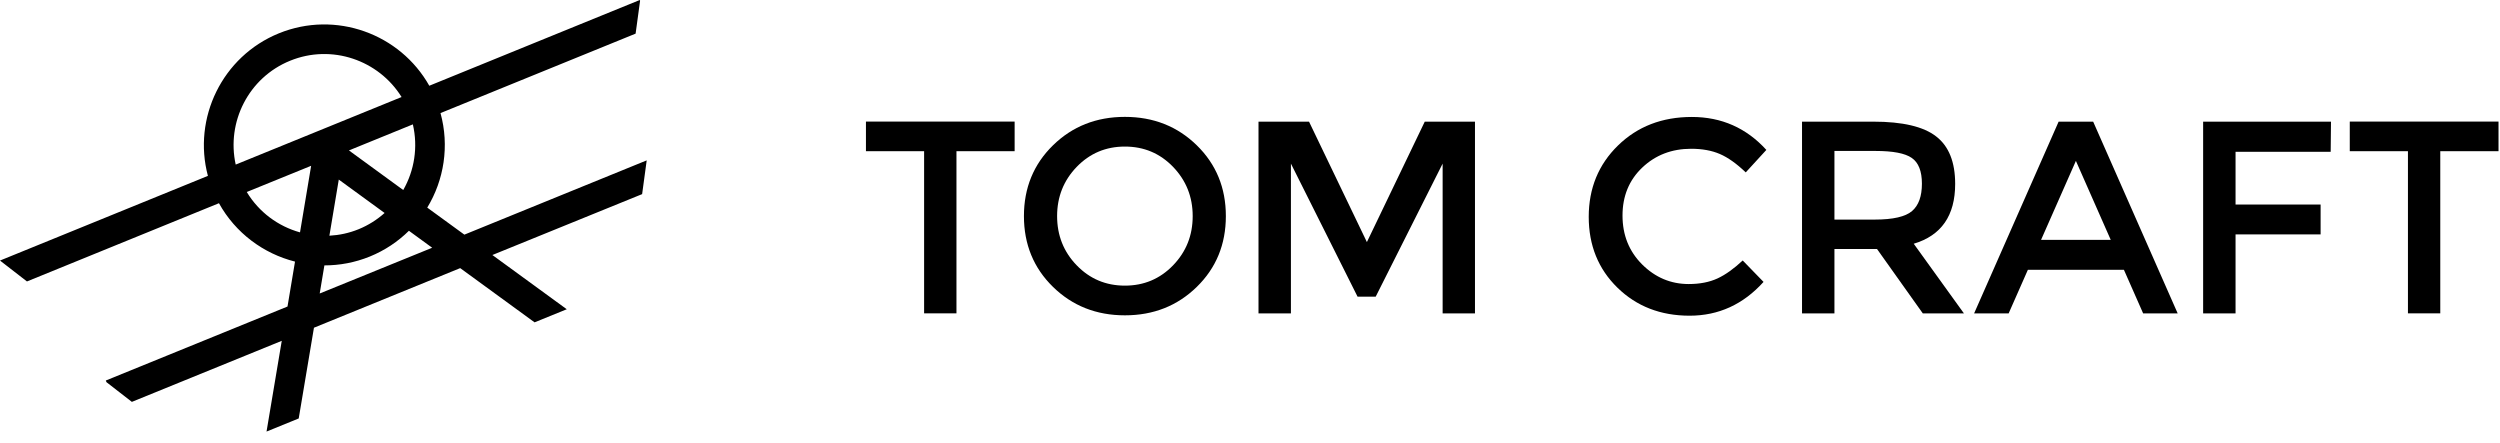
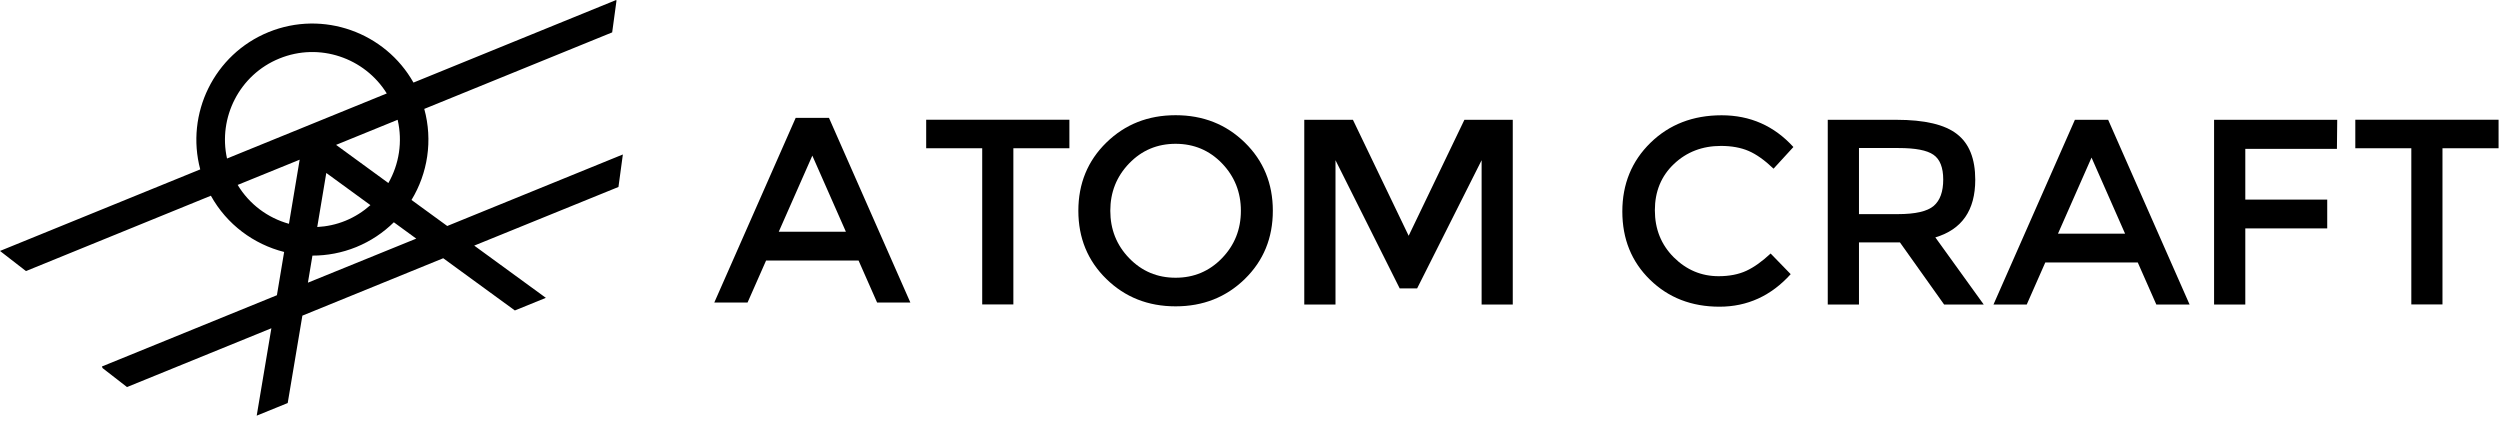
- <svg xmlns="http://www.w3.org/2000/svg" width="209" height="37" viewBox="0 0 209 37" fill="none">
+ <svg xmlns="http://www.w3.org/2000/svg" width="217" height="37" viewBox="0 0 217 37" fill="none">
  <path d="M53.682 16.229L54.062 13.424L54.055 13.411L38.821 19.616L35.718 17.356C37.124 15.044 37.58 12.195 36.826 9.453L53.137 2.811L53.511 0.063L53.485 0L35.889 7.168C33.439 2.818 28.063 0.855 23.314 2.786C18.571 4.717 16.096 9.878 17.381 14.703L0 21.782L2.254 23.529L18.305 16.988C19.686 19.483 22.029 21.205 24.663 21.87L24.036 25.625L8.846 31.811L8.903 31.951L11.024 33.597L23.555 28.493L22.282 36.079L24.973 34.983L26.246 27.398L38.472 22.415L44.69 26.948L47.381 25.853L41.163 21.319L53.682 16.229ZM24.251 5.078C27.727 3.66 31.653 5.021 33.572 8.111L19.705 13.759C18.92 10.207 20.775 6.49 24.251 5.078ZM20.629 16.051L26.011 13.861L25.081 19.426C23.257 18.92 21.649 17.742 20.629 16.051ZM28.322 15.013L32.153 17.805C31.526 18.362 30.805 18.825 29.988 19.16C29.184 19.489 28.36 19.66 27.537 19.705L28.322 15.013ZM26.727 24.536L27.119 22.187C28.386 22.187 29.671 21.953 30.919 21.446C32.178 20.933 33.274 20.192 34.186 19.293L36.13 20.712L26.727 24.536ZM33.711 15.887L29.171 12.575L34.515 10.397C34.958 12.303 34.642 14.253 33.711 15.887Z" fill="black" />
-   <path d="M79.96 12.64V26.196H77.256V12.64H72.393V10.164H84.823V12.64H79.96Z" fill="black" />
-   <path d="M100.05 23.986C98.429 25.569 96.429 26.361 94.041 26.361C91.654 26.361 89.653 25.569 88.032 23.986C86.412 22.403 85.601 20.428 85.601 18.066C85.601 15.704 86.412 13.729 88.032 12.146C89.653 10.563 91.654 9.771 94.041 9.771C96.429 9.771 98.429 10.563 100.05 12.146C101.671 13.729 102.482 15.704 102.482 18.066C102.482 20.428 101.671 22.403 100.05 23.986ZM98.069 13.95C96.973 12.817 95.631 12.253 94.041 12.253C92.452 12.253 91.11 12.817 90.014 13.95C88.919 15.084 88.374 16.458 88.374 18.066C88.374 19.674 88.919 21.055 90.014 22.182C91.11 23.315 92.452 23.879 94.041 23.879C95.631 23.879 96.973 23.315 98.069 22.182C99.164 21.048 99.709 19.681 99.709 18.066C99.709 16.451 99.158 15.084 98.069 13.95Z" fill="black" />
-   <path d="M107.921 26.202H105.211V10.17H109.435L114.272 20.238L119.11 10.17H123.308V26.202H120.604V13.678L115.007 24.803H113.493L107.921 13.678V26.202Z" fill="black" />
-   <path d="M141.176 23.746C142.107 23.746 142.911 23.587 143.583 23.277C144.254 22.967 144.957 22.46 145.691 21.776L147.432 23.568C145.735 25.449 143.671 26.392 141.252 26.392C138.827 26.392 136.82 25.613 135.218 24.05C133.622 22.492 132.818 20.516 132.818 18.129C132.818 15.742 133.635 13.754 135.262 12.165C136.89 10.575 138.948 9.778 141.436 9.778C143.918 9.778 145.995 10.696 147.667 12.532L145.944 14.412C145.178 13.678 144.456 13.165 143.779 12.874C143.101 12.582 142.297 12.437 141.379 12.437C139.758 12.437 138.397 12.963 137.295 14.007C136.193 15.052 135.642 16.394 135.642 18.022C135.642 19.649 136.187 21.01 137.282 22.106C138.384 23.201 139.682 23.746 141.176 23.746Z" fill="black" />
-   <path d="M163.452 15.375C163.452 18.021 162.299 19.687 159.988 20.377L164.186 26.202H160.748L156.917 20.814H153.359V26.202H150.649V10.17H156.613C159.057 10.17 160.811 10.582 161.869 11.411C162.926 12.228 163.452 13.551 163.452 15.375ZM159.849 17.642C160.4 17.167 160.672 16.407 160.672 15.356C160.672 14.311 160.387 13.589 159.824 13.203C159.26 12.81 158.247 12.62 156.797 12.62H153.359V18.357H156.734C158.26 18.357 159.298 18.116 159.849 17.642Z" fill="black" />
-   <path d="M169.531 22.555L167.922 26.202H165.035L172.101 10.17H174.989L182.055 26.202H179.168L177.559 22.555H169.531ZM176.458 20.054L173.545 13.45L170.632 20.054H176.458Z" fill="black" />
-   <path d="M186.892 12.69V17.097H194.003V19.598H186.892V26.202H184.182V10.17H194.871L194.845 12.69H186.892Z" fill="black" />
-   <path d="M204.007 12.64V26.196H201.304V12.64H196.441V10.164H208.876V12.64H204.007Z" fill="black" />
+   <path d="M87.96 12.868V26.425H85.256V12.868H80.393V10.393H92.823V12.868H87.96Z" fill="black" />
+   <path d="M108.051 24.215C106.43 25.798 104.429 26.59 102.042 26.59C99.654 26.59 97.654 25.798 96.033 24.215C94.412 22.632 93.601 20.657 93.601 18.295C93.601 15.933 94.412 13.957 96.033 12.374C97.654 10.791 99.654 10 102.042 10C104.429 10 106.43 10.791 108.051 12.374C109.671 13.957 110.482 15.933 110.482 18.295C110.482 20.657 109.671 22.632 108.051 24.215ZM106.069 14.179C104.973 13.046 103.631 12.482 102.042 12.482C100.452 12.482 99.11 13.046 98.014 14.179C96.919 15.312 96.374 16.686 96.374 18.295C96.374 19.903 96.919 21.283 98.014 22.41C99.11 23.544 100.452 24.107 102.042 24.107C103.631 24.107 104.973 23.544 106.069 22.41C107.164 21.277 107.709 19.909 107.709 18.295C107.709 16.68 107.158 15.312 106.069 14.179Z" fill="black" />
+   <path d="M115.921 26.431H113.211V10.399H117.434L122.272 20.466L127.11 10.399H131.308V26.431H128.604V13.906L123.007 25.032H121.493L115.921 13.906V26.431Z" fill="black" />
+   <path d="M149.176 23.974C150.107 23.974 150.911 23.816 151.582 23.506C152.254 23.195 152.956 22.689 153.691 22.005L155.432 23.797C153.735 25.678 151.671 26.621 149.252 26.621C146.827 26.621 144.82 25.842 143.218 24.278C141.622 22.721 140.818 20.745 140.818 18.358C140.818 15.971 141.635 13.983 143.262 12.393C144.89 10.804 146.948 10.006 149.436 10.006C151.918 10.006 153.995 10.924 155.667 12.761L153.944 14.641C153.178 13.907 152.456 13.394 151.779 13.102C151.101 12.811 150.297 12.666 149.379 12.666C147.758 12.666 146.397 13.191 145.295 14.236C144.193 15.281 143.642 16.623 143.642 18.25C143.642 19.878 144.187 21.239 145.282 22.334C146.384 23.43 147.682 23.974 149.176 23.974Z" fill="black" />
+   <path d="M171.452 15.603C171.452 18.25 170.299 19.915 167.988 20.606L172.186 26.431H168.748L164.917 21.043H161.359V26.431H158.649V10.399H164.613C167.057 10.399 168.811 10.81 169.869 11.64C170.926 12.457 171.452 13.78 171.452 15.603ZM167.849 17.87C168.4 17.395 168.672 16.636 168.672 15.584C168.672 14.54 168.387 13.818 167.823 13.432C167.26 13.039 166.247 12.849 164.797 12.849H161.359V18.586H164.733C166.259 18.586 167.298 18.345 167.849 17.87Z" fill="black" />
+   <path d="M177.53 22.784L175.922 26.431H173.035L180.101 10.399H182.988L190.055 26.431H187.168L185.559 22.784H177.53ZM184.457 20.283L181.545 13.678L178.632 20.283H184.457Z" fill="black" />
+   <path d="M194.892 12.919V17.326H202.003V19.827H194.892V26.431H192.182V10.399H202.871L202.845 12.919H194.892Z" fill="black" />
+   <path d="M212.007 12.868V26.425H209.303V12.868H204.441V10.393H216.876V12.868H212.007Z" fill="black" />
+   <path d="M66.496 22.614L64.887 26.261H62L69.066 10.229H71.954L79.02 26.261H76.133L74.524 22.614H66.496ZM73.423 20.113L70.51 13.509L67.597 20.113H73.423Z" fill="black" />
</svg>
